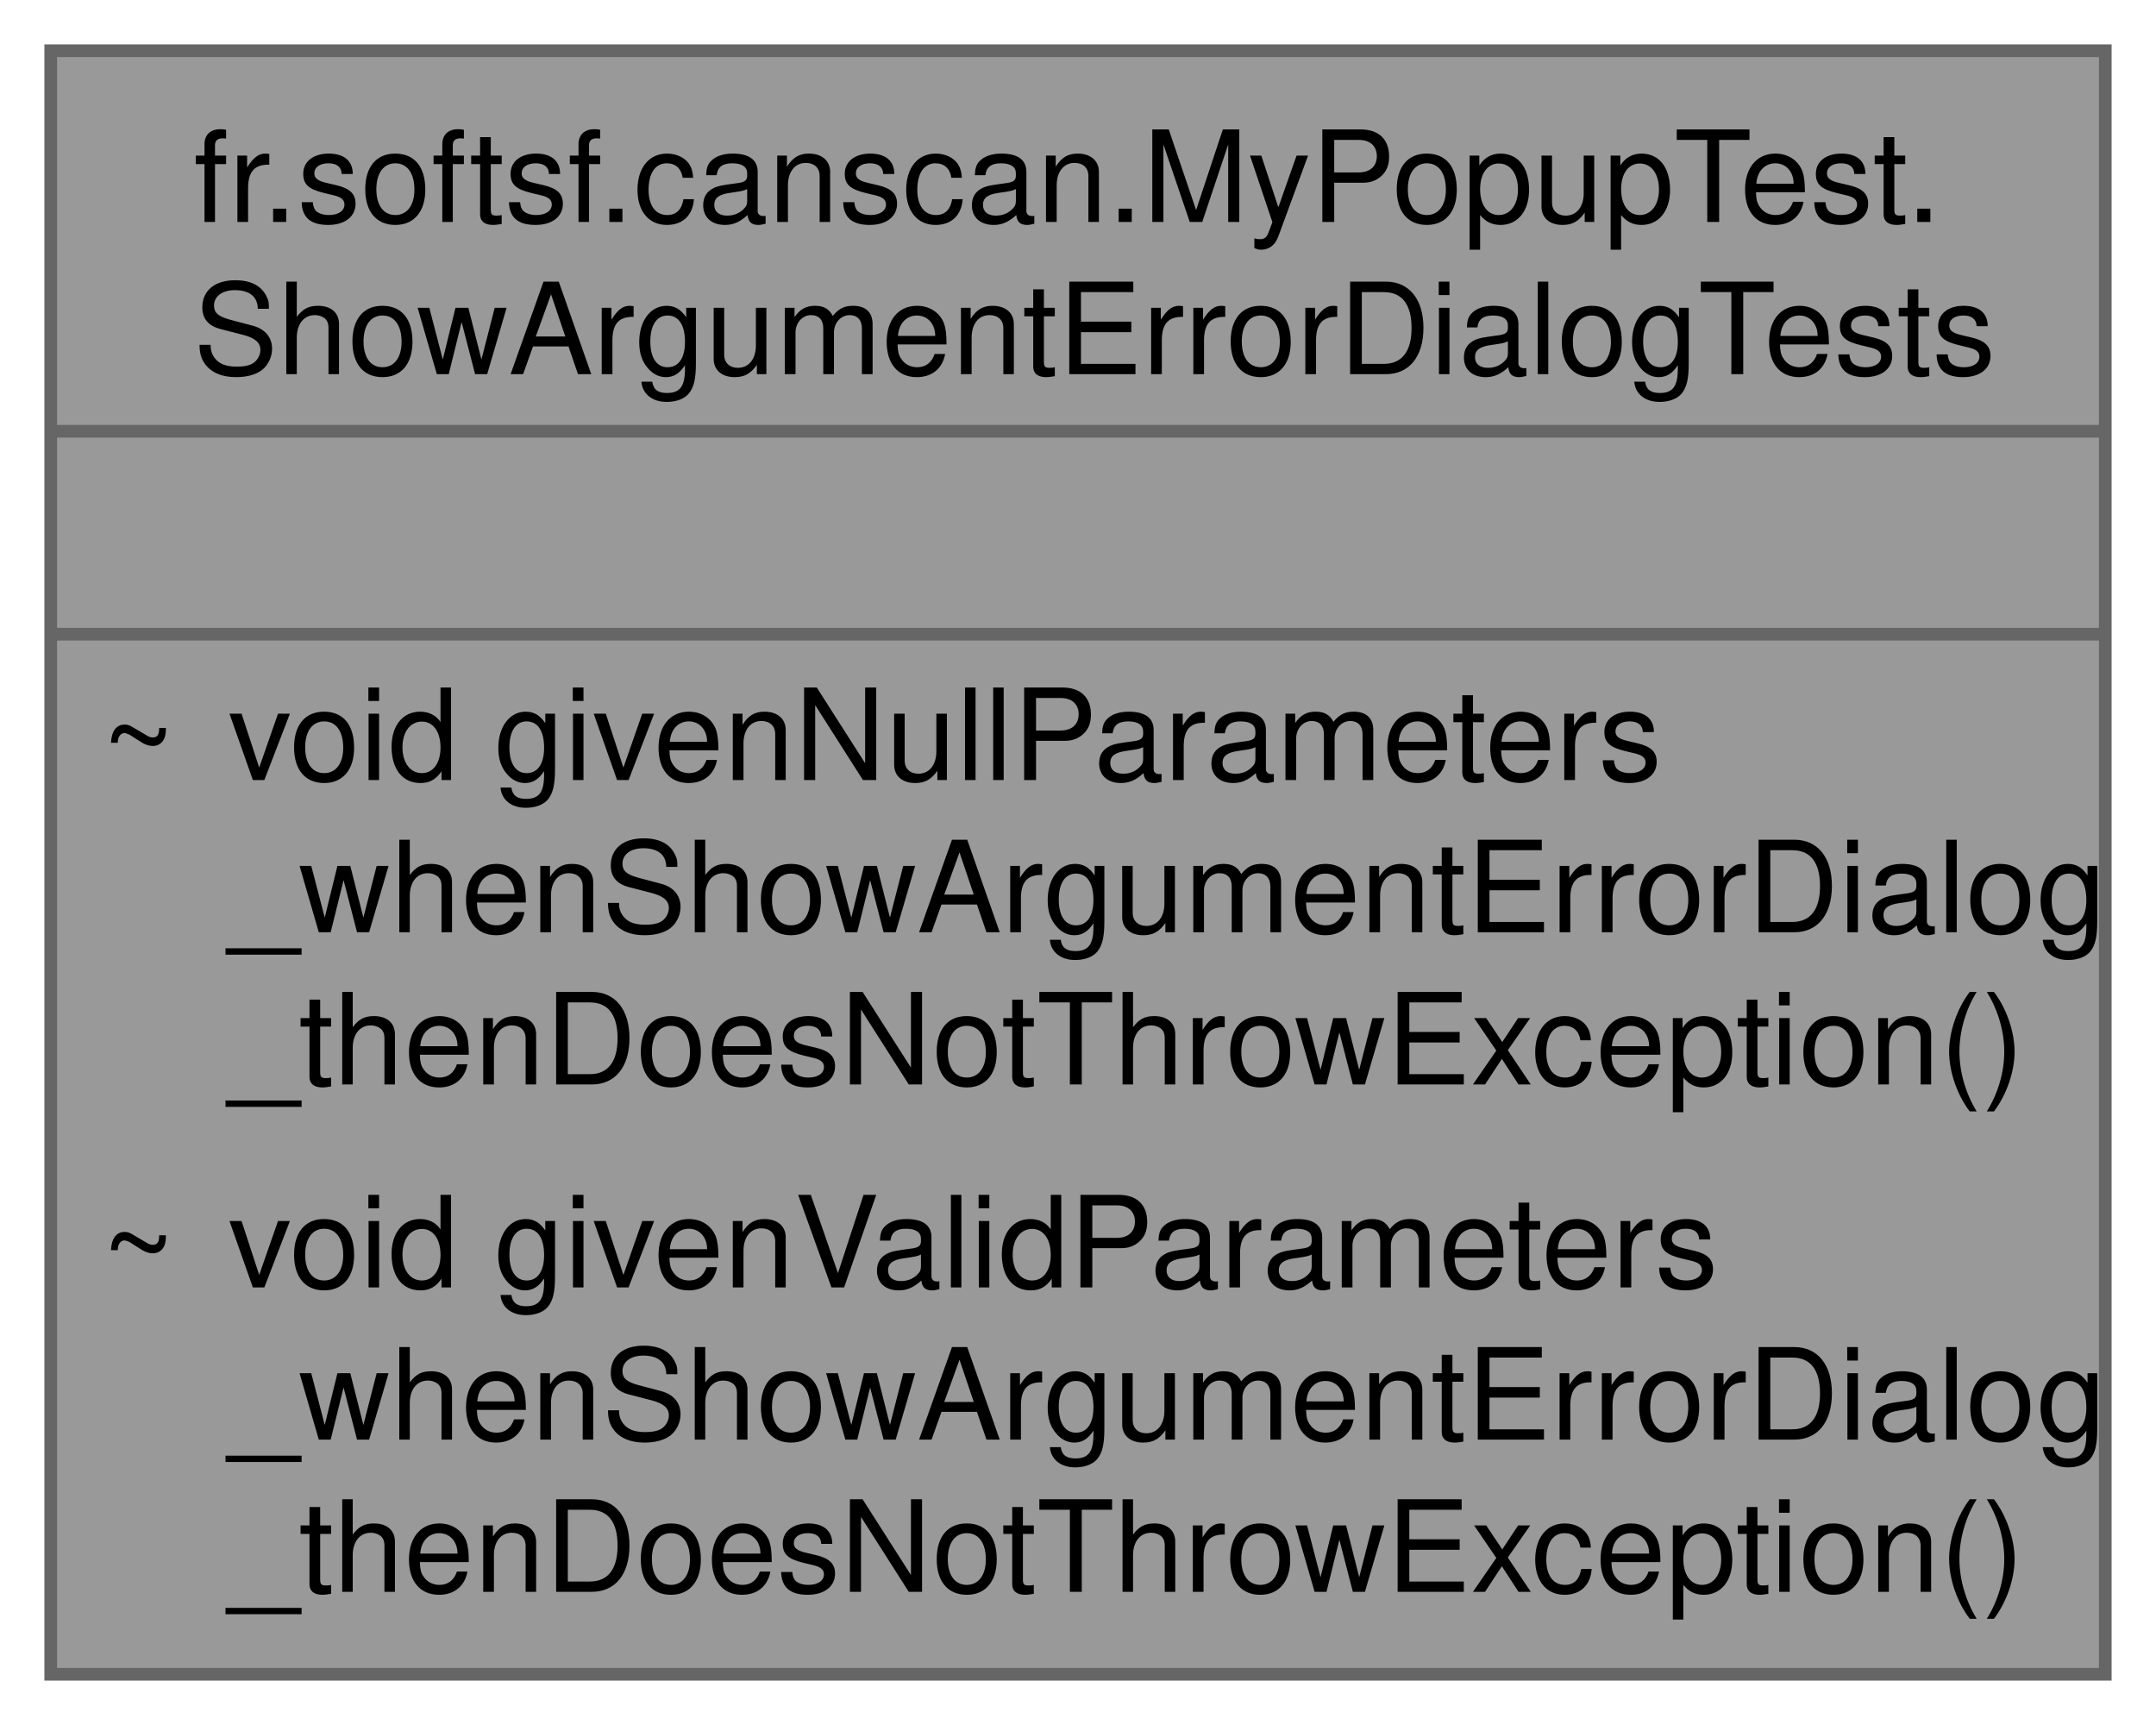
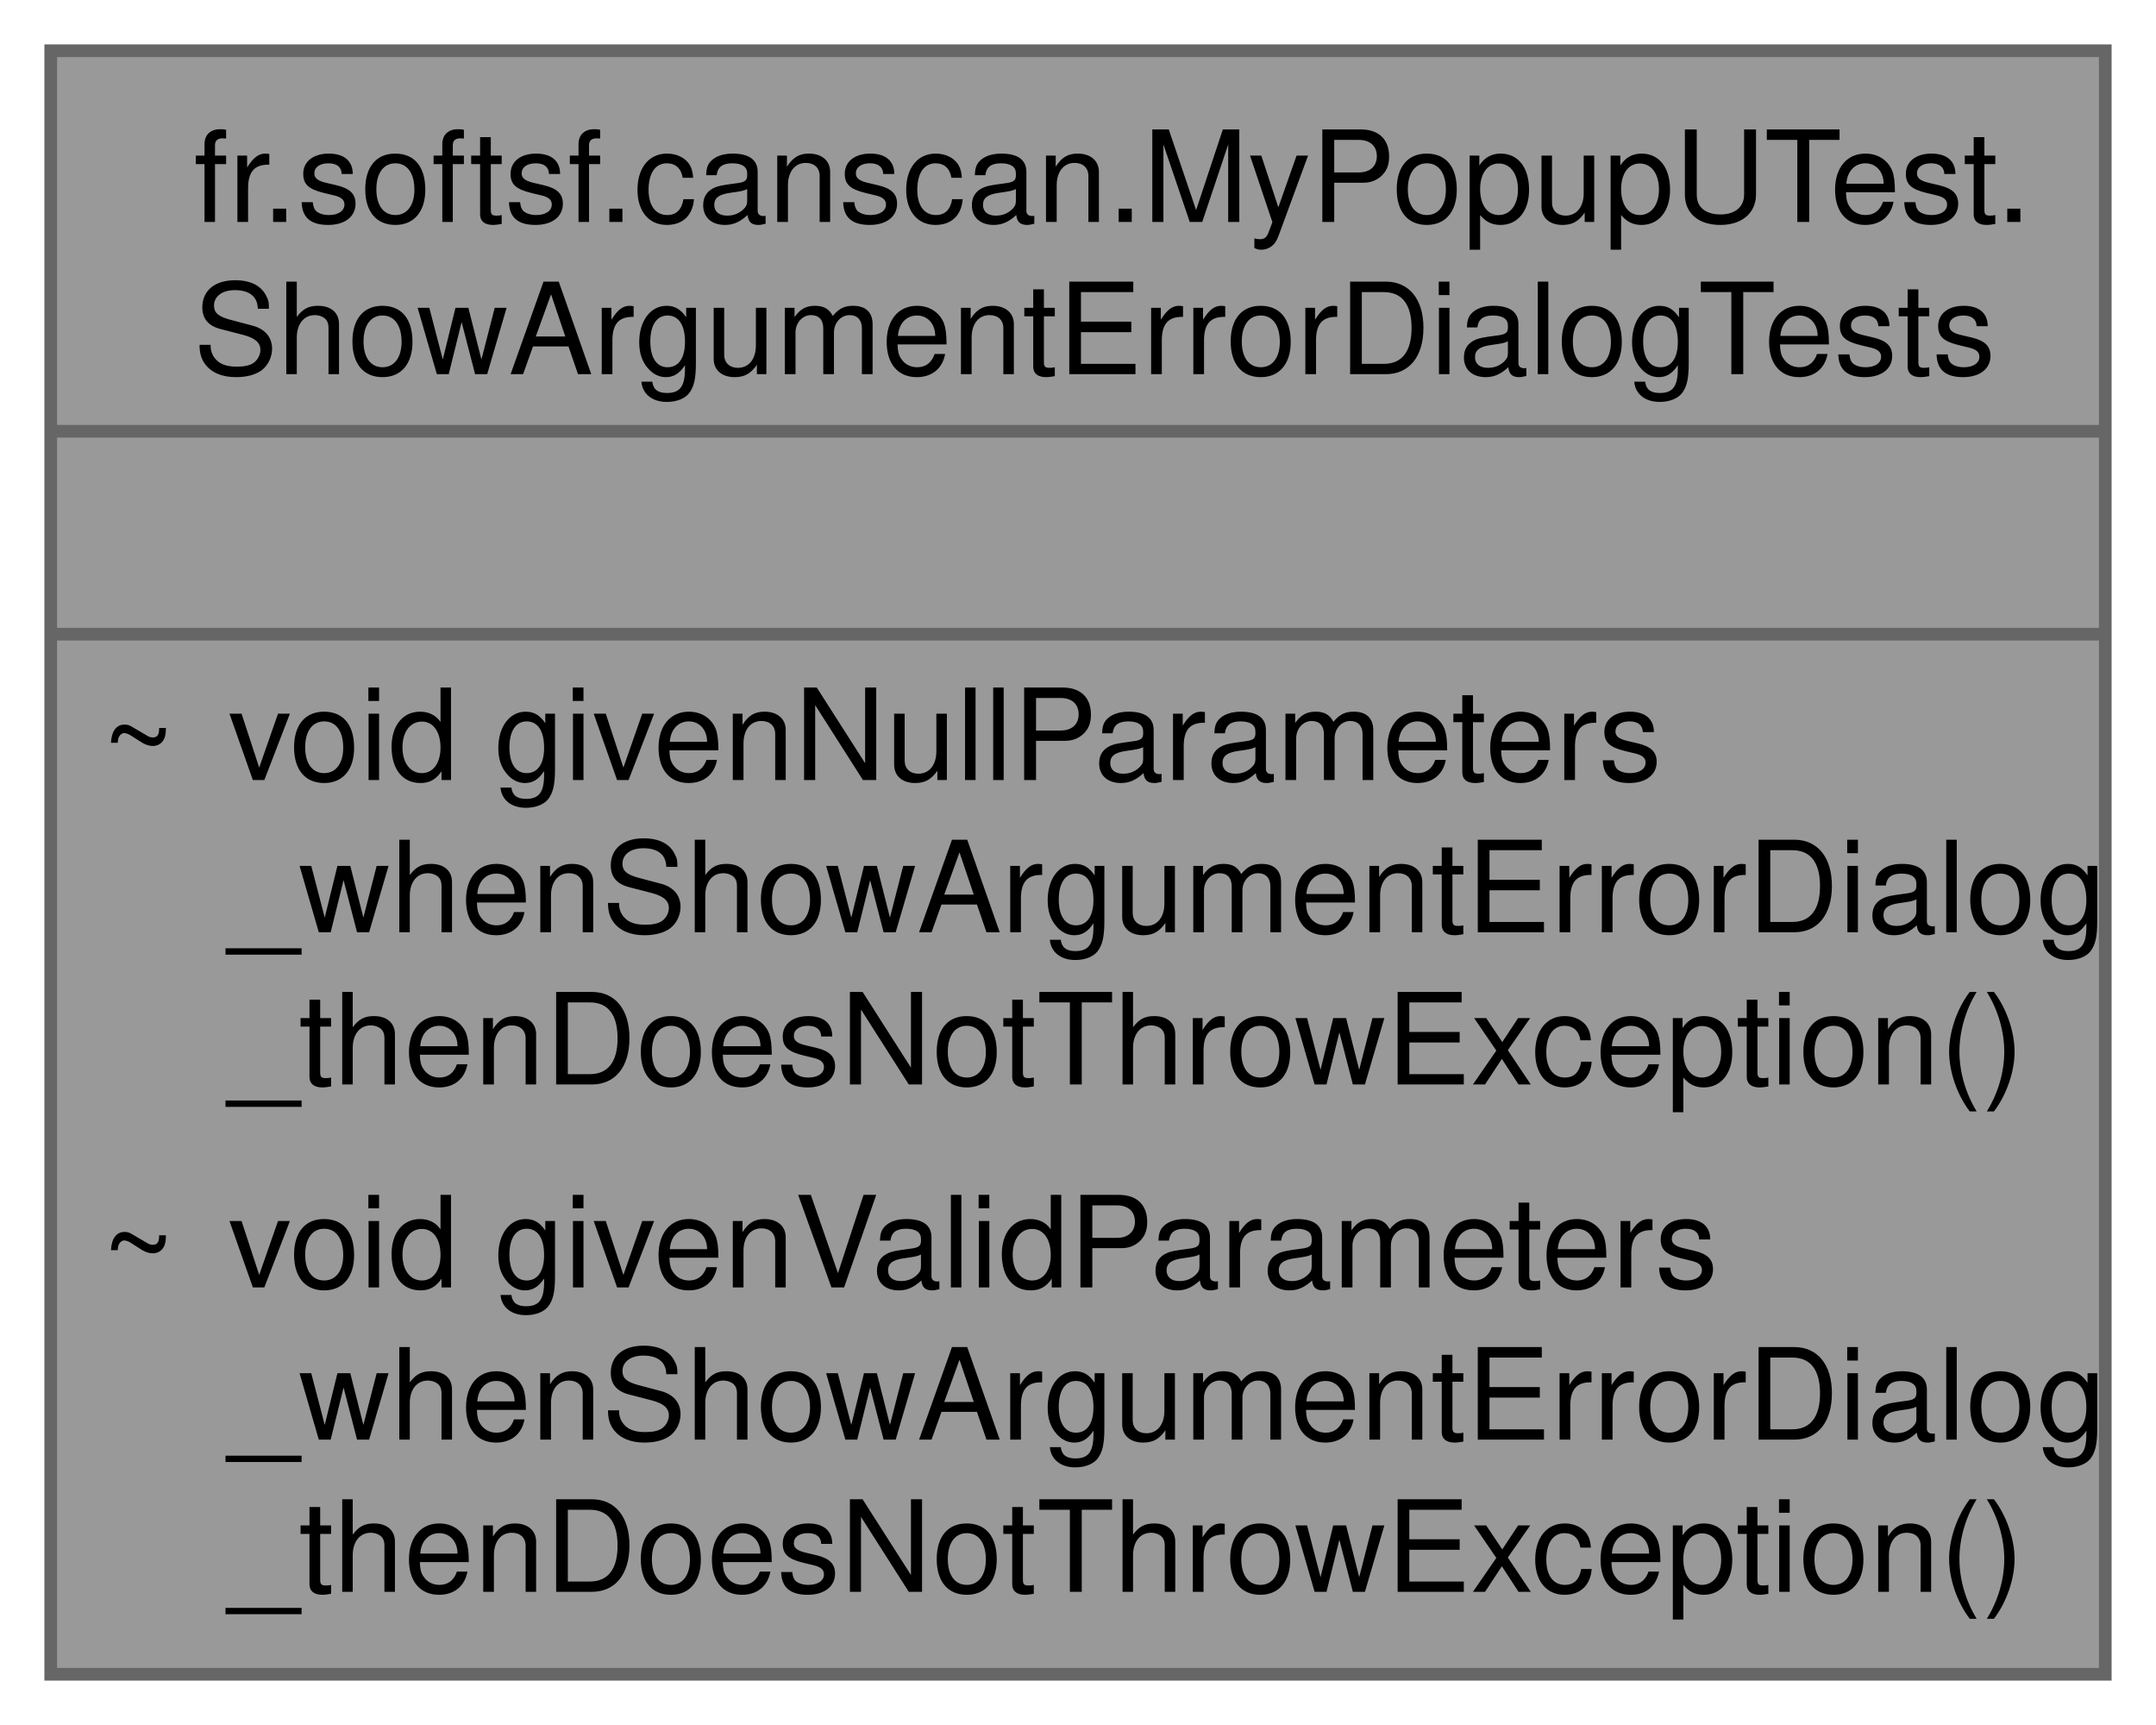
<svg xmlns="http://www.w3.org/2000/svg" xmlns:xlink="http://www.w3.org/1999/xlink" width="170pt" height="136pt" viewBox="0.00 0.00 170.00 136.00">
  <g id="graph0" class="graph" transform="scale(1 1) rotate(0) translate(4 132)">
    <g id="Node000001" class="node">
      <g id="a_Node000001">
        <a xlink:title=" ">
          <polygon fill="#999999" stroke="none" points="162,-128 0,-128 0,0 162,0 162,-128" />
-           <text text-anchor="start" x="11.25" y="-114.5" font-family="Helvetica,sans-Serif" font-size="10.00">fr.softsf.canscan.MyPopupTest.</text>
+           <text text-anchor="start" x="11.25" y="-114.5" font-family="Helvetica,sans-Serif" font-size="10.00">fr.softsf.canscan.MyPopupUTest.</text>
          <text text-anchor="start" x="11.25" y="-102.5" font-family="Helvetica,sans-Serif" font-size="10.00">ShowArgumentErrorDialogTests</text>
          <text text-anchor="start" x="79.5" y="-86.5" font-family="Helvetica,sans-Serif" font-size="10.00"> </text>
          <text text-anchor="start" x="4" y="-70.5" font-family="Helvetica,sans-Serif" font-size="10.00">~</text>
          <text text-anchor="start" x="14" y="-70.5" font-family="Helvetica,sans-Serif" font-size="10.00">void givenNullParameters</text>
          <text text-anchor="start" x="14" y="-58.5" font-family="Helvetica,sans-Serif" font-size="10.00">_whenShowArgumentErrorDialog</text>
          <text text-anchor="start" x="14" y="-46.5" font-family="Helvetica,sans-Serif" font-size="10.00">_thenDoesNotThrowException()</text>
          <text text-anchor="start" x="4" y="-30.5" font-family="Helvetica,sans-Serif" font-size="10.00">~</text>
          <text text-anchor="start" x="14" y="-30.5" font-family="Helvetica,sans-Serif" font-size="10.00">void givenValidParameters</text>
          <text text-anchor="start" x="14" y="-18.5" font-family="Helvetica,sans-Serif" font-size="10.00">_whenShowArgumentErrorDialog</text>
          <text text-anchor="start" x="14" y="-6.5" font-family="Helvetica,sans-Serif" font-size="10.00">_thenDoesNotThrowException()</text>
          <polygon fill="#666666" stroke="#666666" points="0,-98 0,-98 162,-98 162,-98 0,-98" />
          <polygon fill="#666666" stroke="#666666" points="0,-82 0,-82 162,-82 162,-82 0,-82" />
          <polygon fill="none" stroke="#666666" points="0,0 0,-128 162,-128 162,0 0,0" />
        </a>
      </g>
    </g>
  </g>
</svg>
